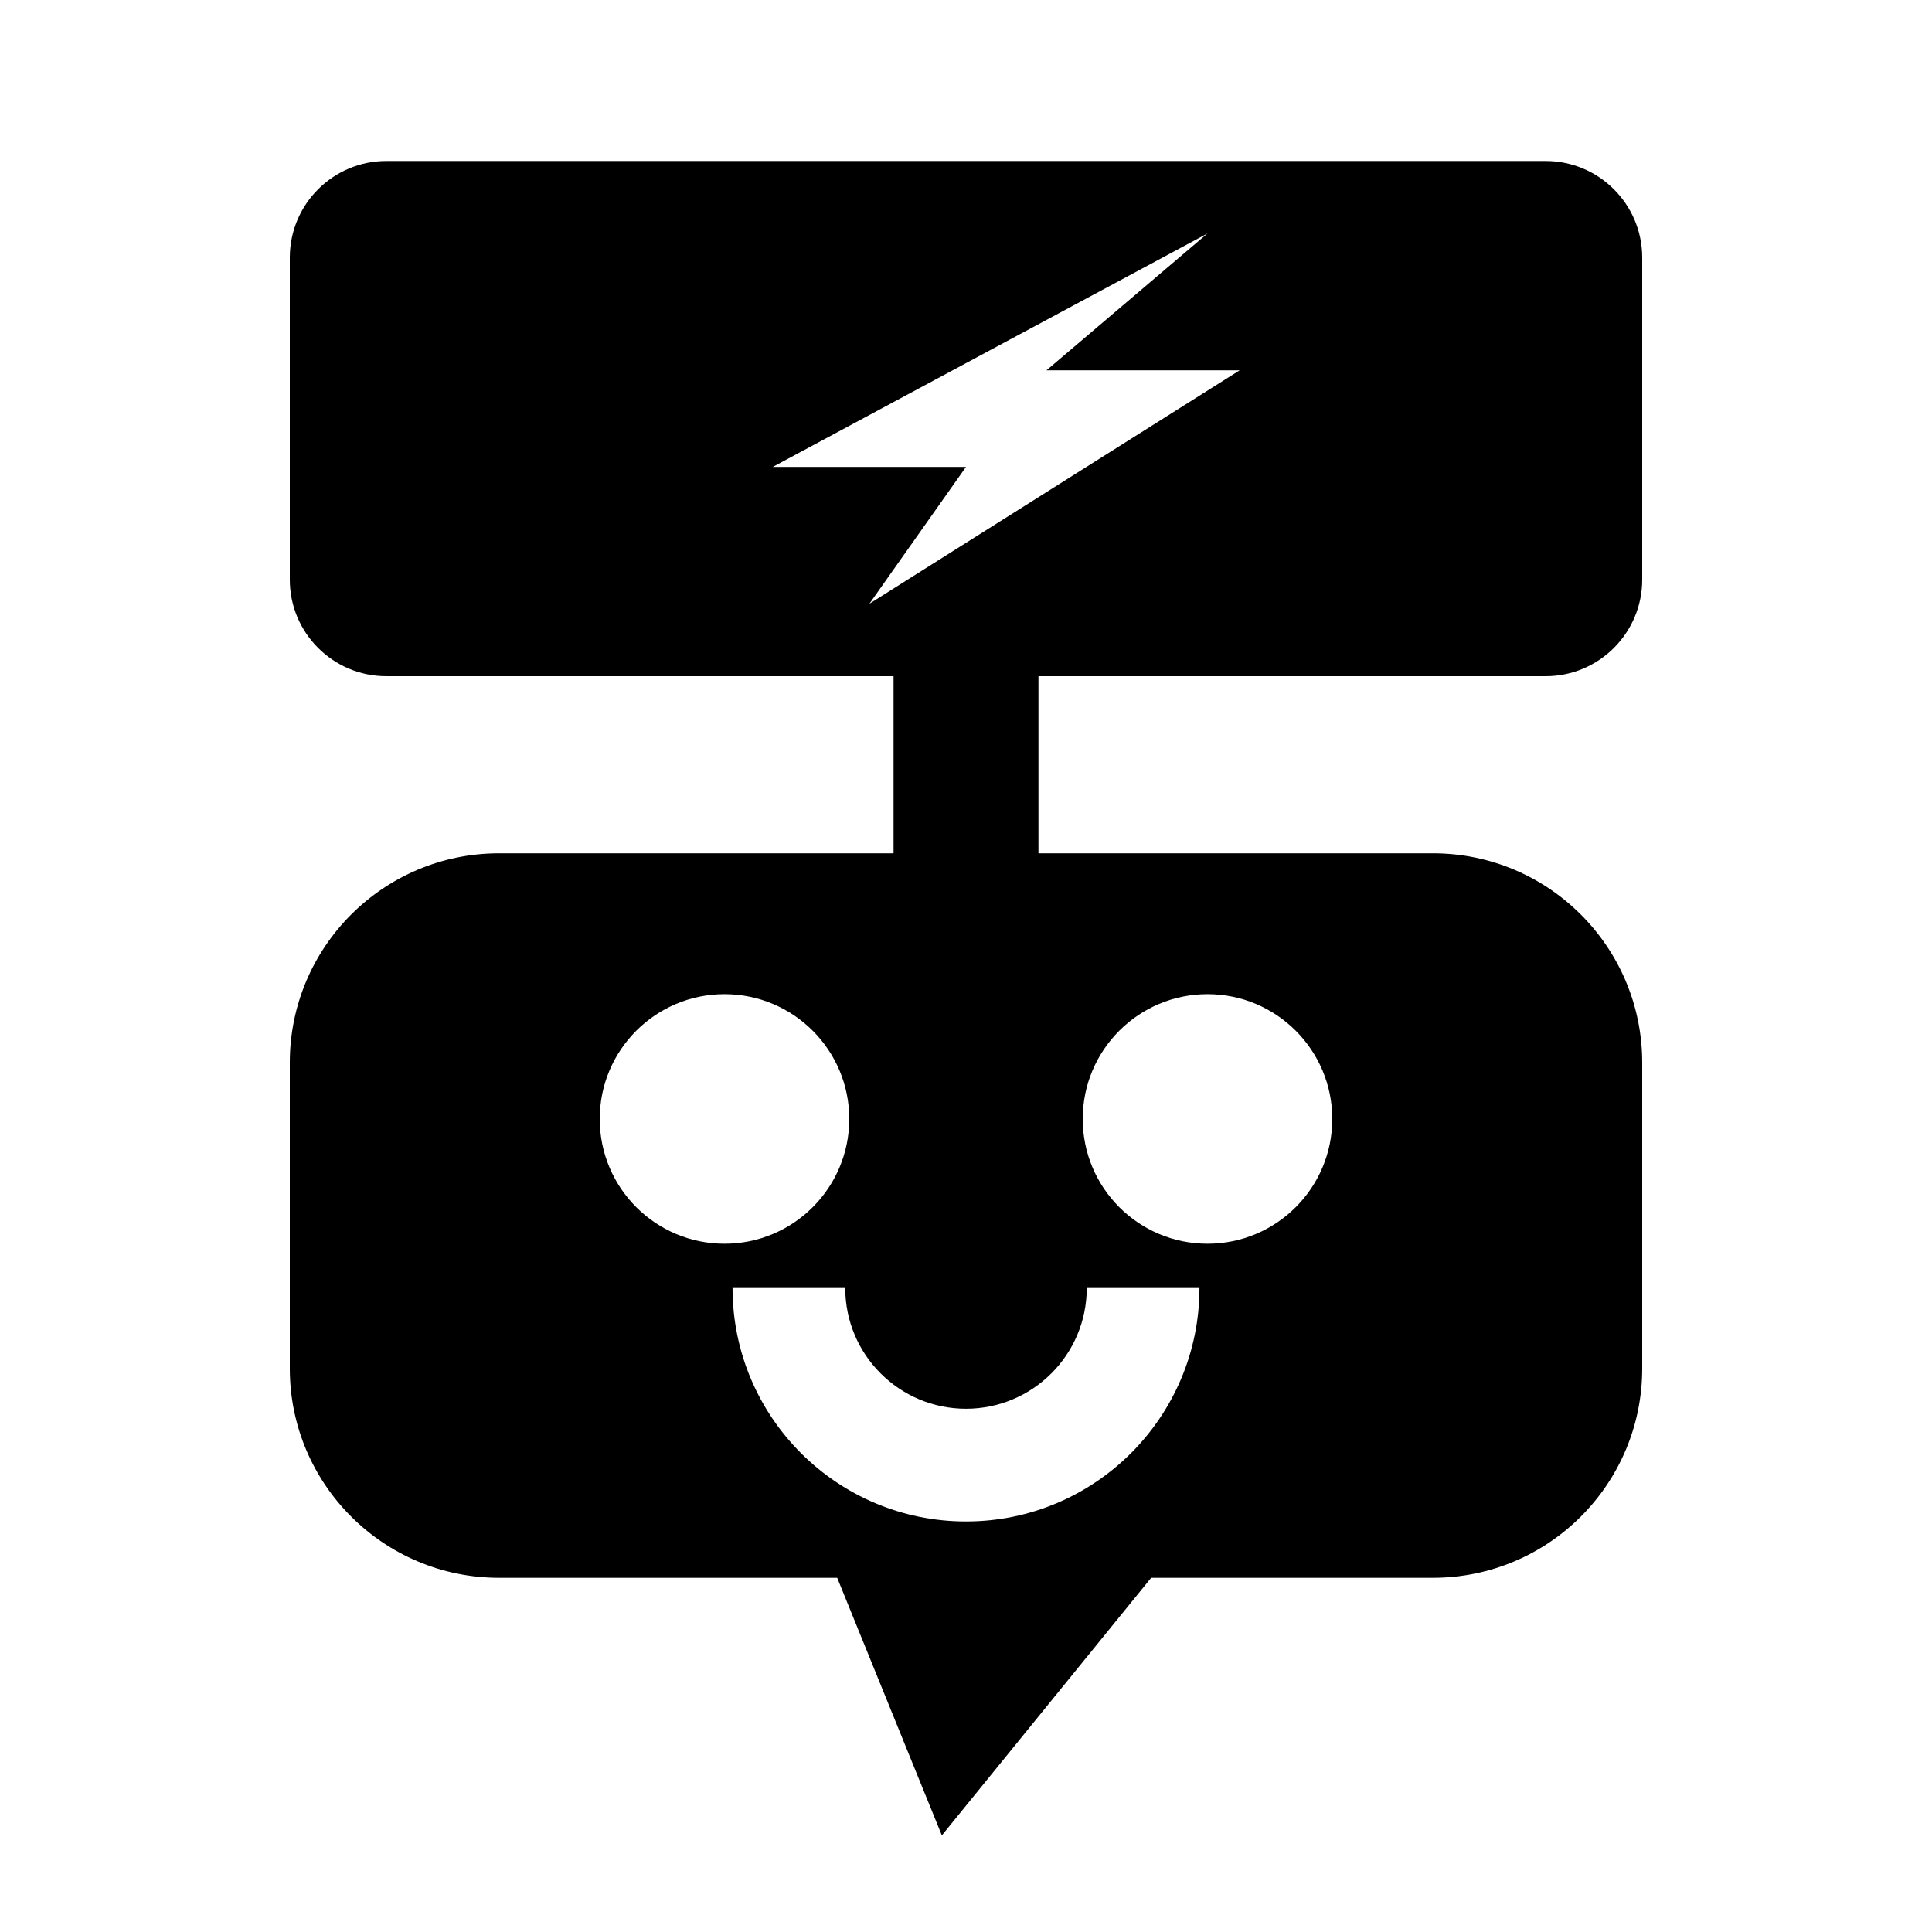
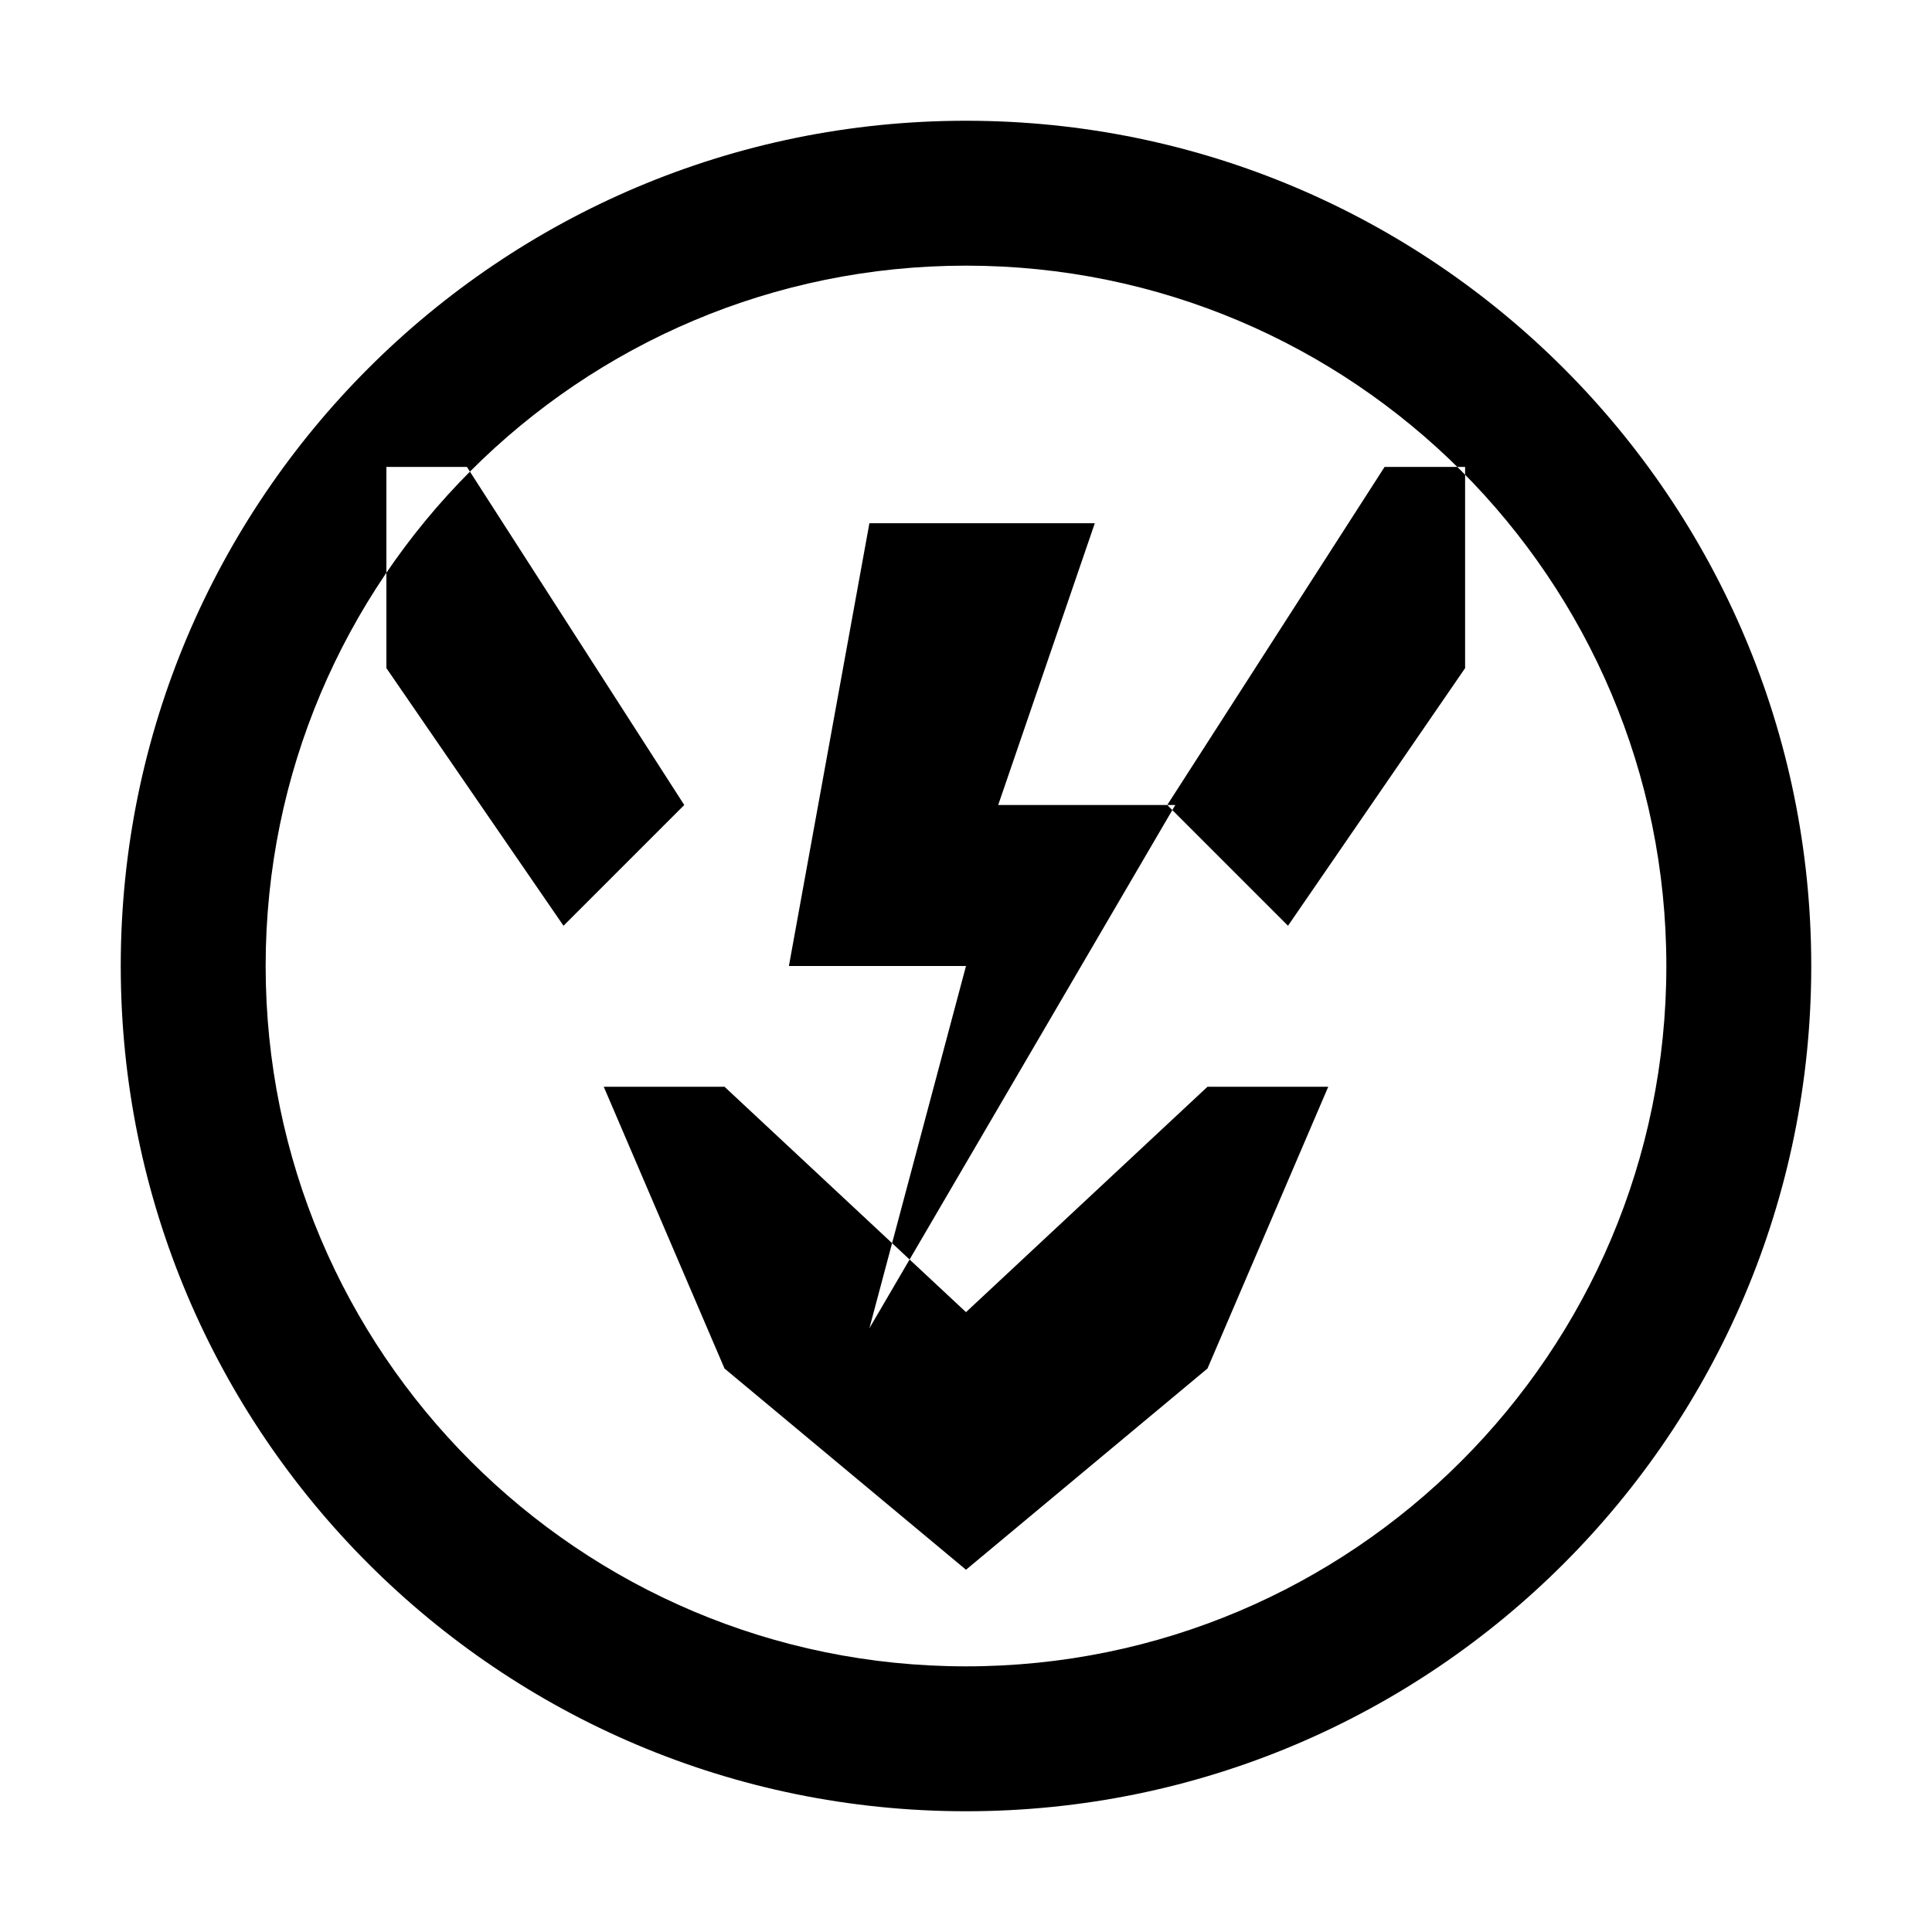
<svg xmlns="http://www.w3.org/2000/svg" width="24" height="24" viewBox="0 0 24 24" fill="none">
-   <path fill="currentColor" fill-rule="evenodd" d="M4.8 2h14.4a1.2 1.2 0 0 1 1.2 1.2v4a1.2 1.2 0 0 1-1.2 1.2H4.8a1.2 1.2 0 0 1-1.2-1.2v-4A1.2 1.2 0 0 1 4.8 2Zm10.2.9L9.6 5.8H12l-1.2 1.7 4.6-2.9H13Zm-3.9 5.5h1.8v2.2h-1.8Zm-4.9 2.2h11.6a2.6 2.6 0 0 1 2.6 2.6v3.8a2.6 2.6 0 0 1-2.6 2.6h-3.5l-2.6 3.2-1.3-3.2H6.2a2.6 2.6 0 0 1-2.6-2.6v-3.8a2.6 2.6 0 0 1 2.6-2.6Zm2.8 1.75a1.55 1.55 0 1 0 0 3.1 1.55 1.55 0 0 0 0-3.1Zm6 0a1.55 1.55 0 1 0 0 3.1 1.55 1.55 0 0 0 0-3.1Zm-5.9 3.65a2.9 2.9 0 0 0 5.8 0h-1.4a1.5 1.5 0 0 1-3 0Z" />
+   <path fill="currentColor" fill-rule="evenodd" d="M12 1.5A10.5 10.5 0 1 0 22.5 12 10.5 10.5 0 0 0 12 1.5Zm0 1.8a8.7 8.7 0 1 1-8.7 8.7 8.7 8.7 0 0 1 8.7-8.7Zm-1.2 3.2 2.8 0-1.2 3.5h2.2L10.8 16.5l1.2-4.5H9.8L10.8 6.5Z M5.8 5.8l2.7 4.2-1.5 1.5-2.2-3.2v-2.5Zm12.4 0v2.5l-2.2 3.2-1.5-1.5 2.7-4.2Z M7.5 13.5l1.5 3.5 3 2.5 3-2.5 1.5-3.5H15l-3 2.8-3-2.8H7.5Z" />
</svg>
